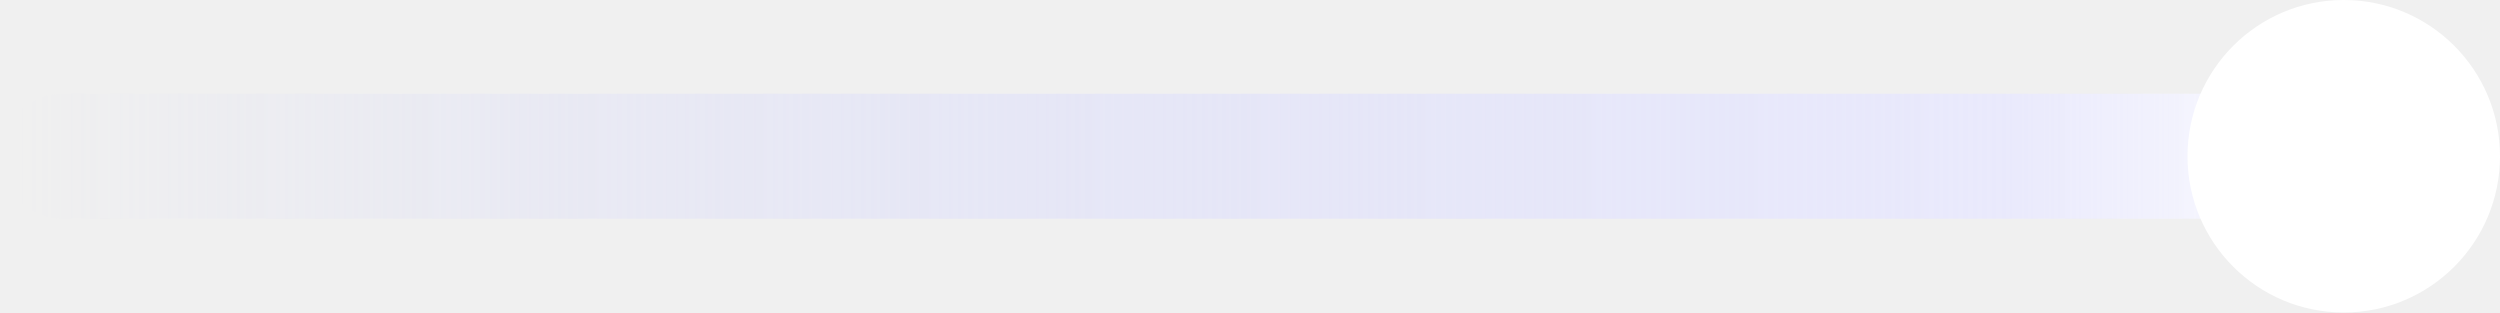
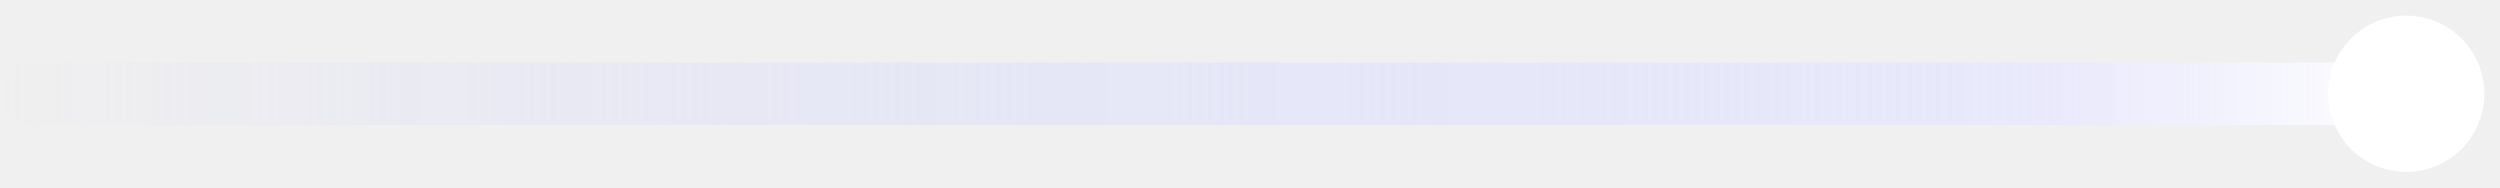
- <svg xmlns="http://www.w3.org/2000/svg" width="80" height="10" viewBox="0 0 80 10">
+ <svg xmlns="http://www.w3.org/2000/svg" width="80" height="6" viewBox="0 0 80 6">
  <defs>
    <linearGradient id="g" x1="0" y1="0" x2="1" y2="0">
      <stop offset="0" stop-color="#C7CBFF" stop-opacity="0" />
      <stop offset="0.85" stop-color="#E8E8FF" stop-opacity="0.8" />
      <stop offset="1" stop-color="#FFFFFF" />
    </linearGradient>
  </defs>
-   <rect x="0" y="3" width="76" height="4" rx="2" fill="url(#g)" />
-   <circle cx="75" cy="5" r="5" fill="#FFFFFF" />
+   <rect x="0" y="2" width="77" height="2" rx="1" fill="url(#g)" />
+   <circle cx="77" cy="3" r="2.5" fill="#FFFFFF" />
</svg>
